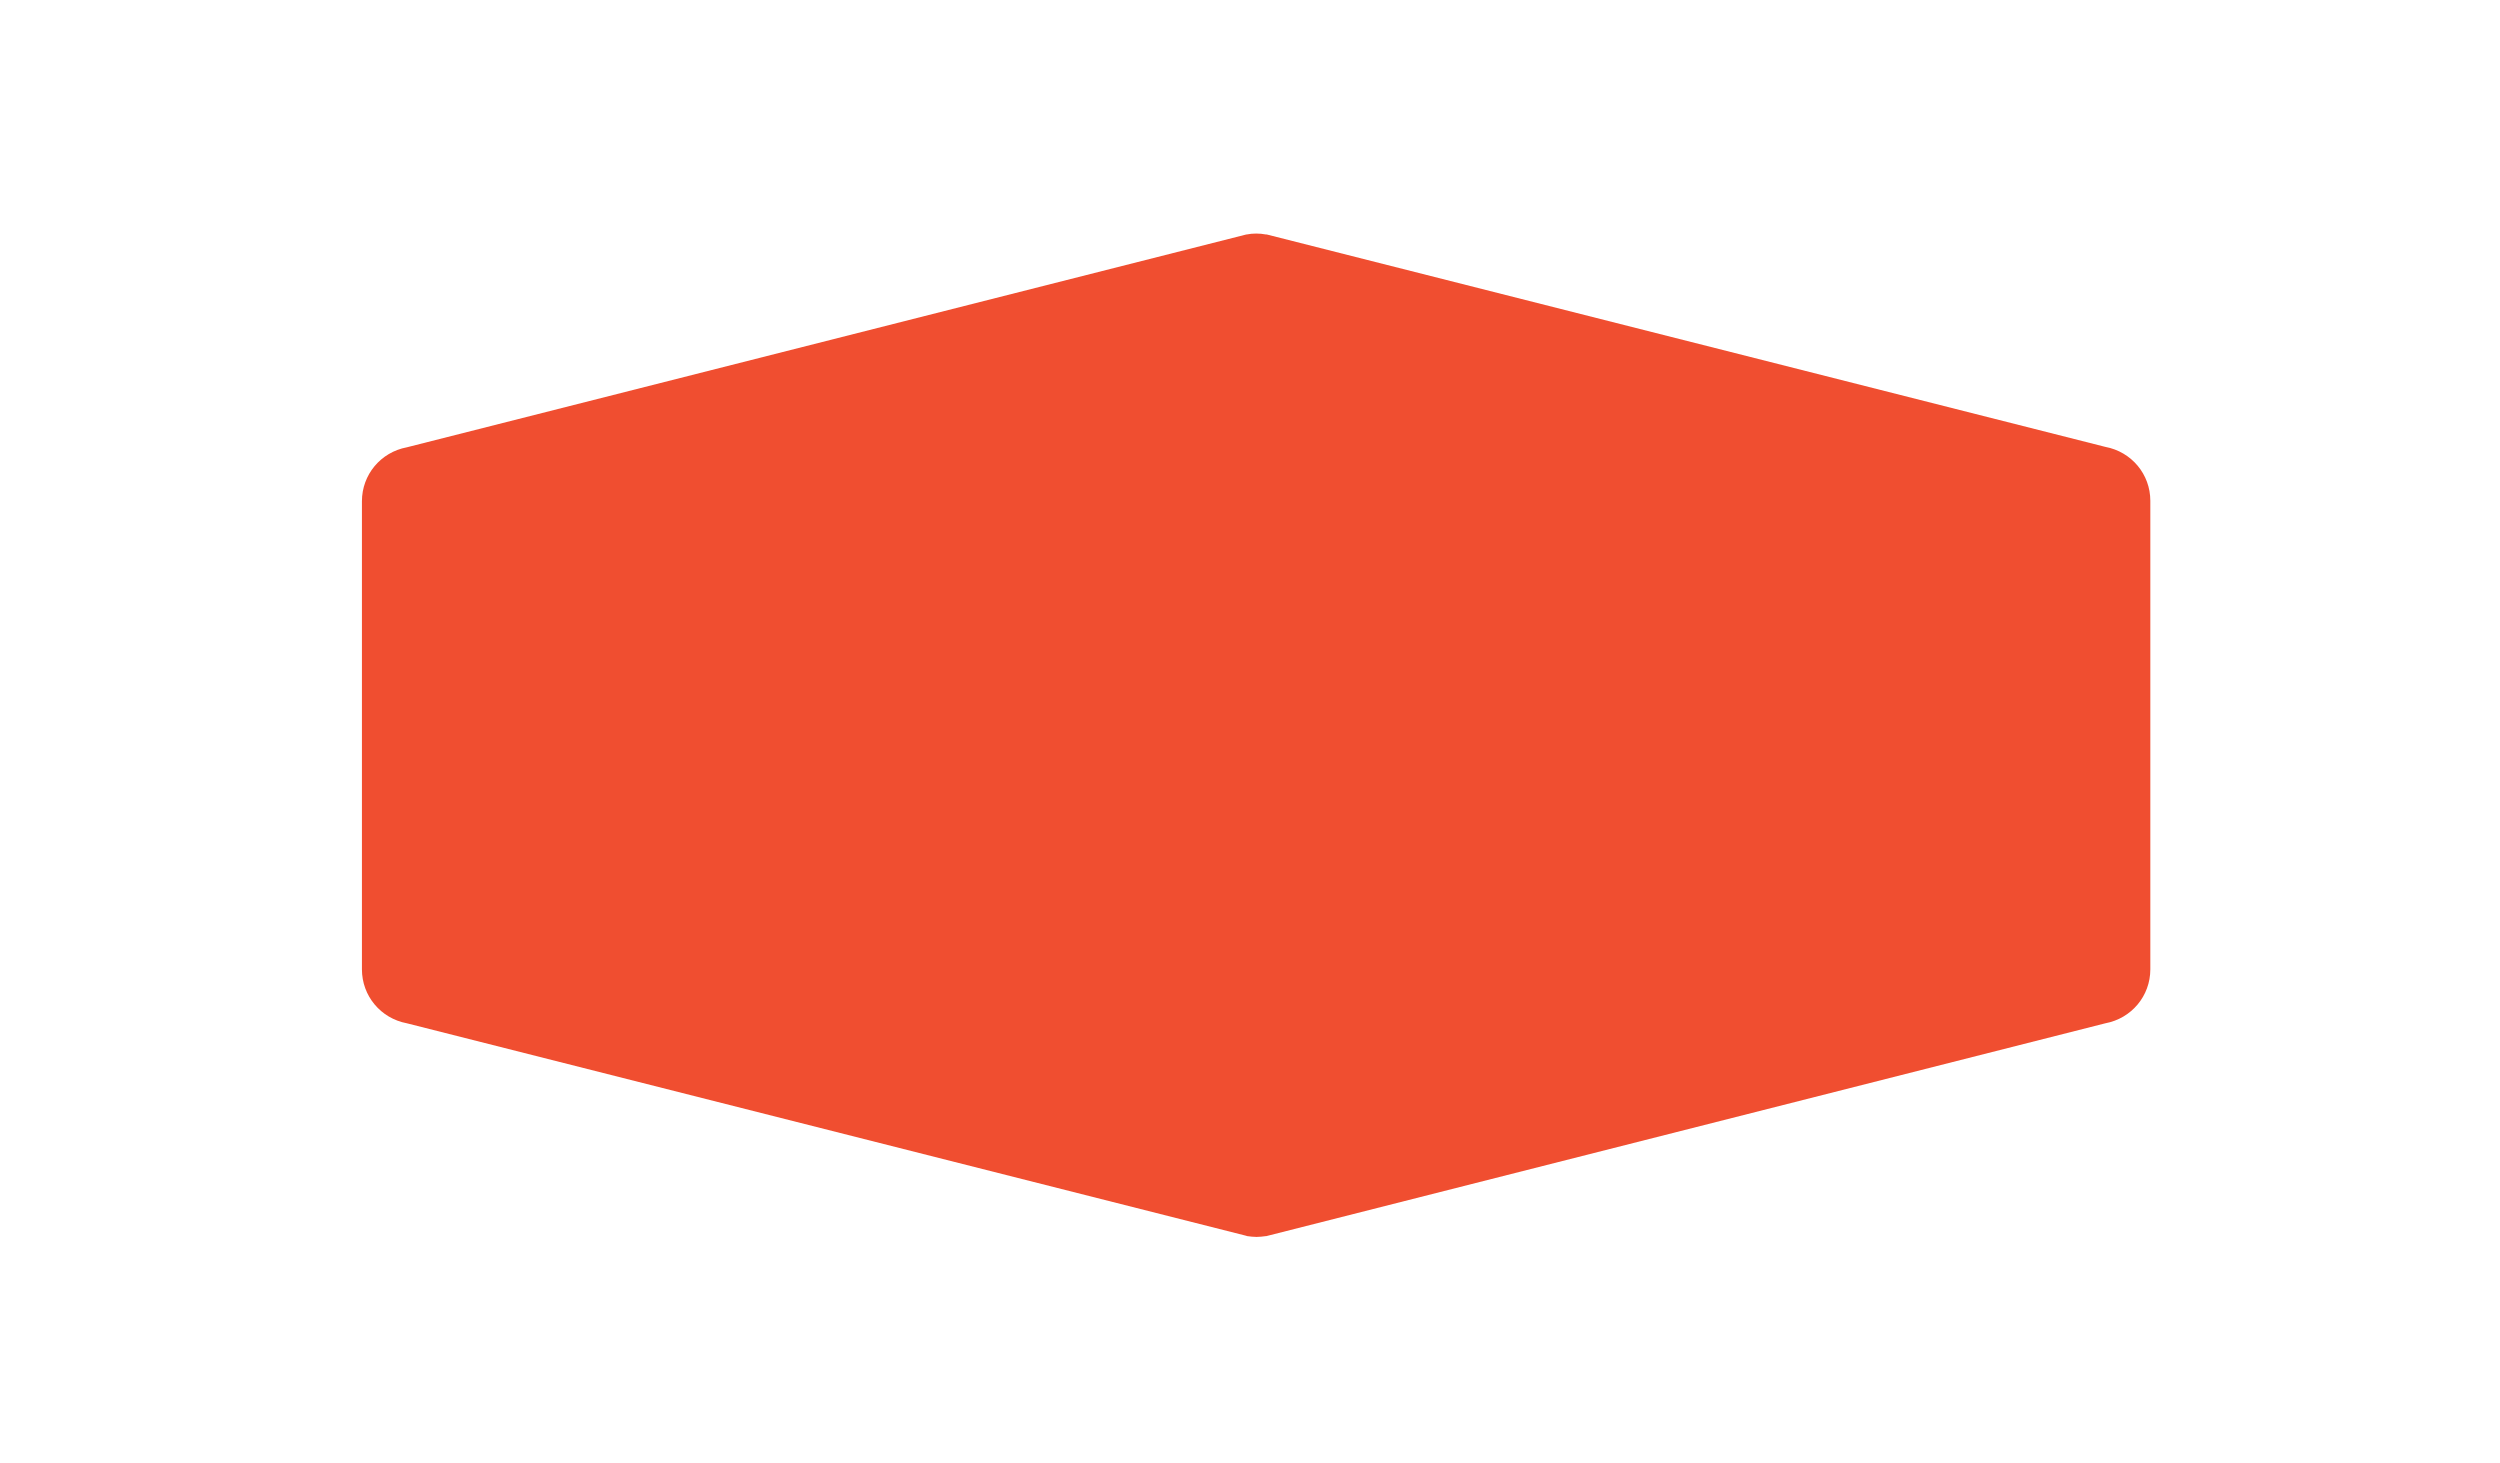
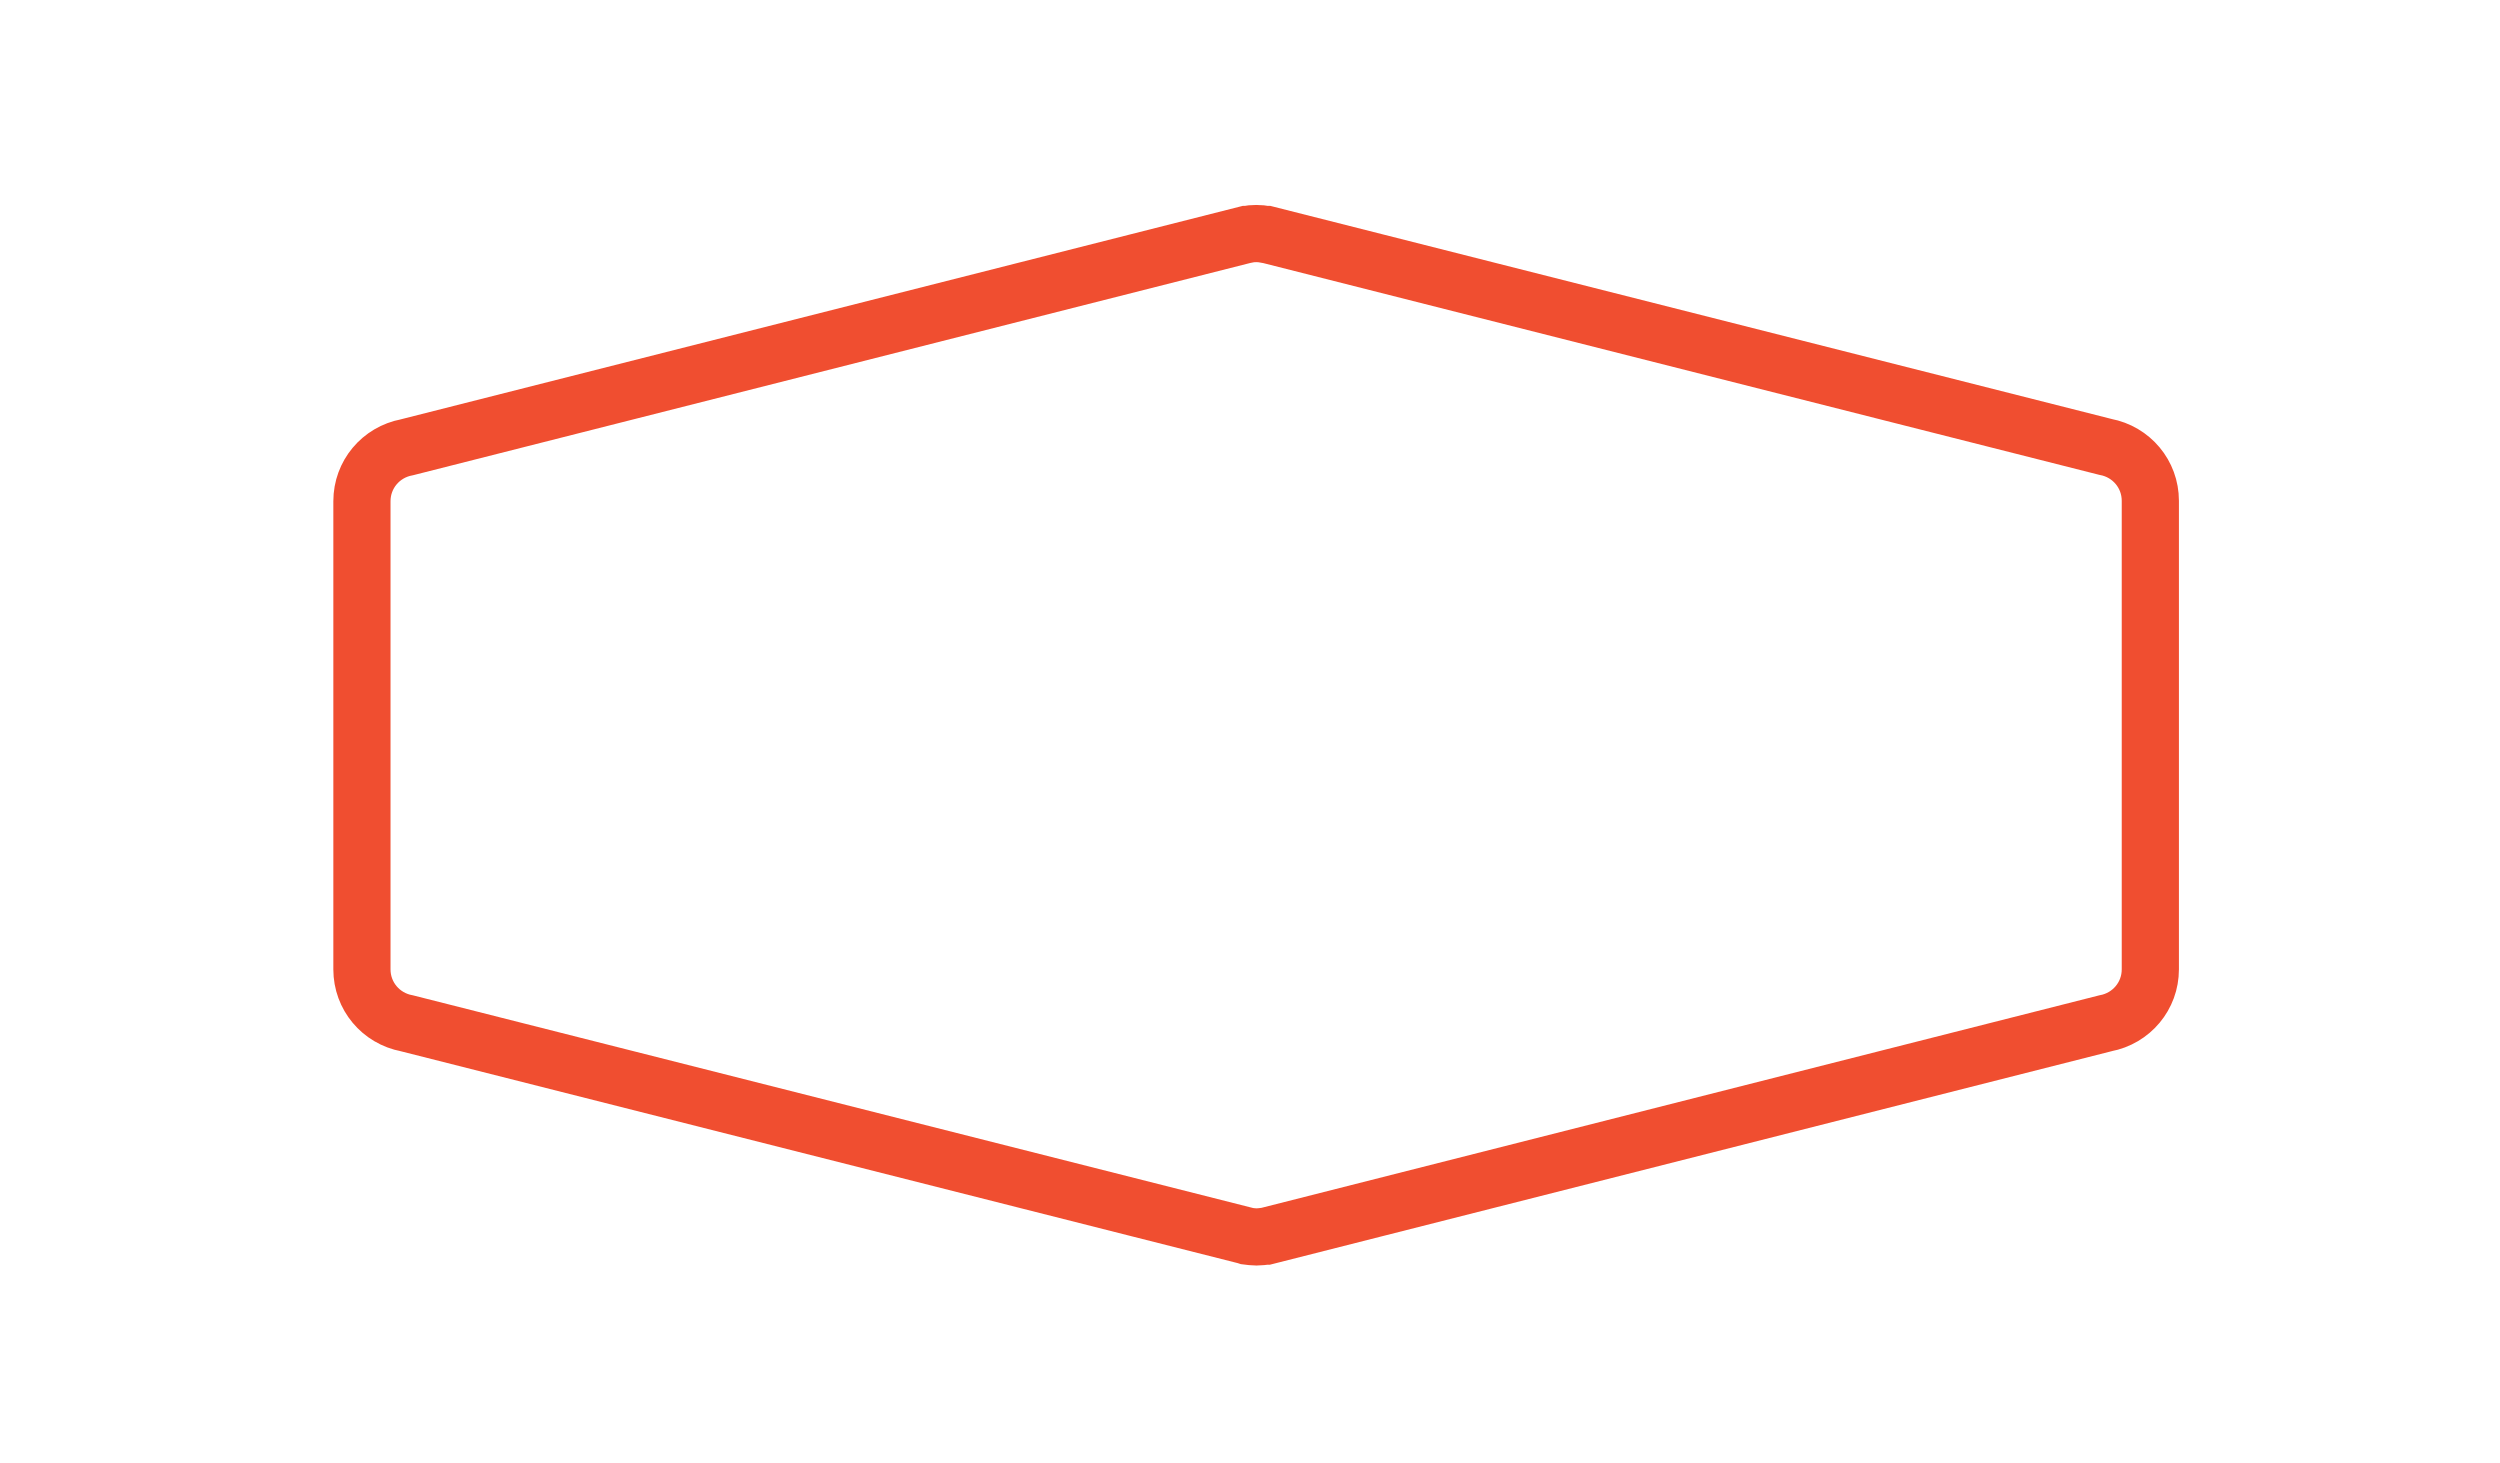
<svg xmlns="http://www.w3.org/2000/svg" version="1.1" id="Layer_1" x="0px" y="0px" viewBox="0 0 612 358" style="enable-background:new 0 0 612 358;" xml:space="preserve">
  <style type="text/css">
- 	.st0{fill:#F04E30;}
+ 	.st0{fill:none;stroke:#F04E30;stroke-width:14;stroke-miterlimit:10;}
</style>
  <g>
    <g>
      <g>
        <path class="st0" d="M307.6,302.8c-0.8,0-1.5-0.1-2.3-0.2l-0.3-0.1l-205.4-52c-6.4-1.2-11-6.7-11-13.2V122.7     c0-6.5,4.6-12,11-13.2l205.5-52.1l0.1,0c1.4-0.3,3.2-0.3,4.7,0l0.2,0l205.3,52c6.4,1.2,11,6.7,11,13.2v114.7     c0,6.5-4.6,12-11,13.2L310,302.6l-0.1,0C309.1,302.7,308.4,302.8,307.6,302.8z" />
      </g>
    </g>
  </g>
</svg>
